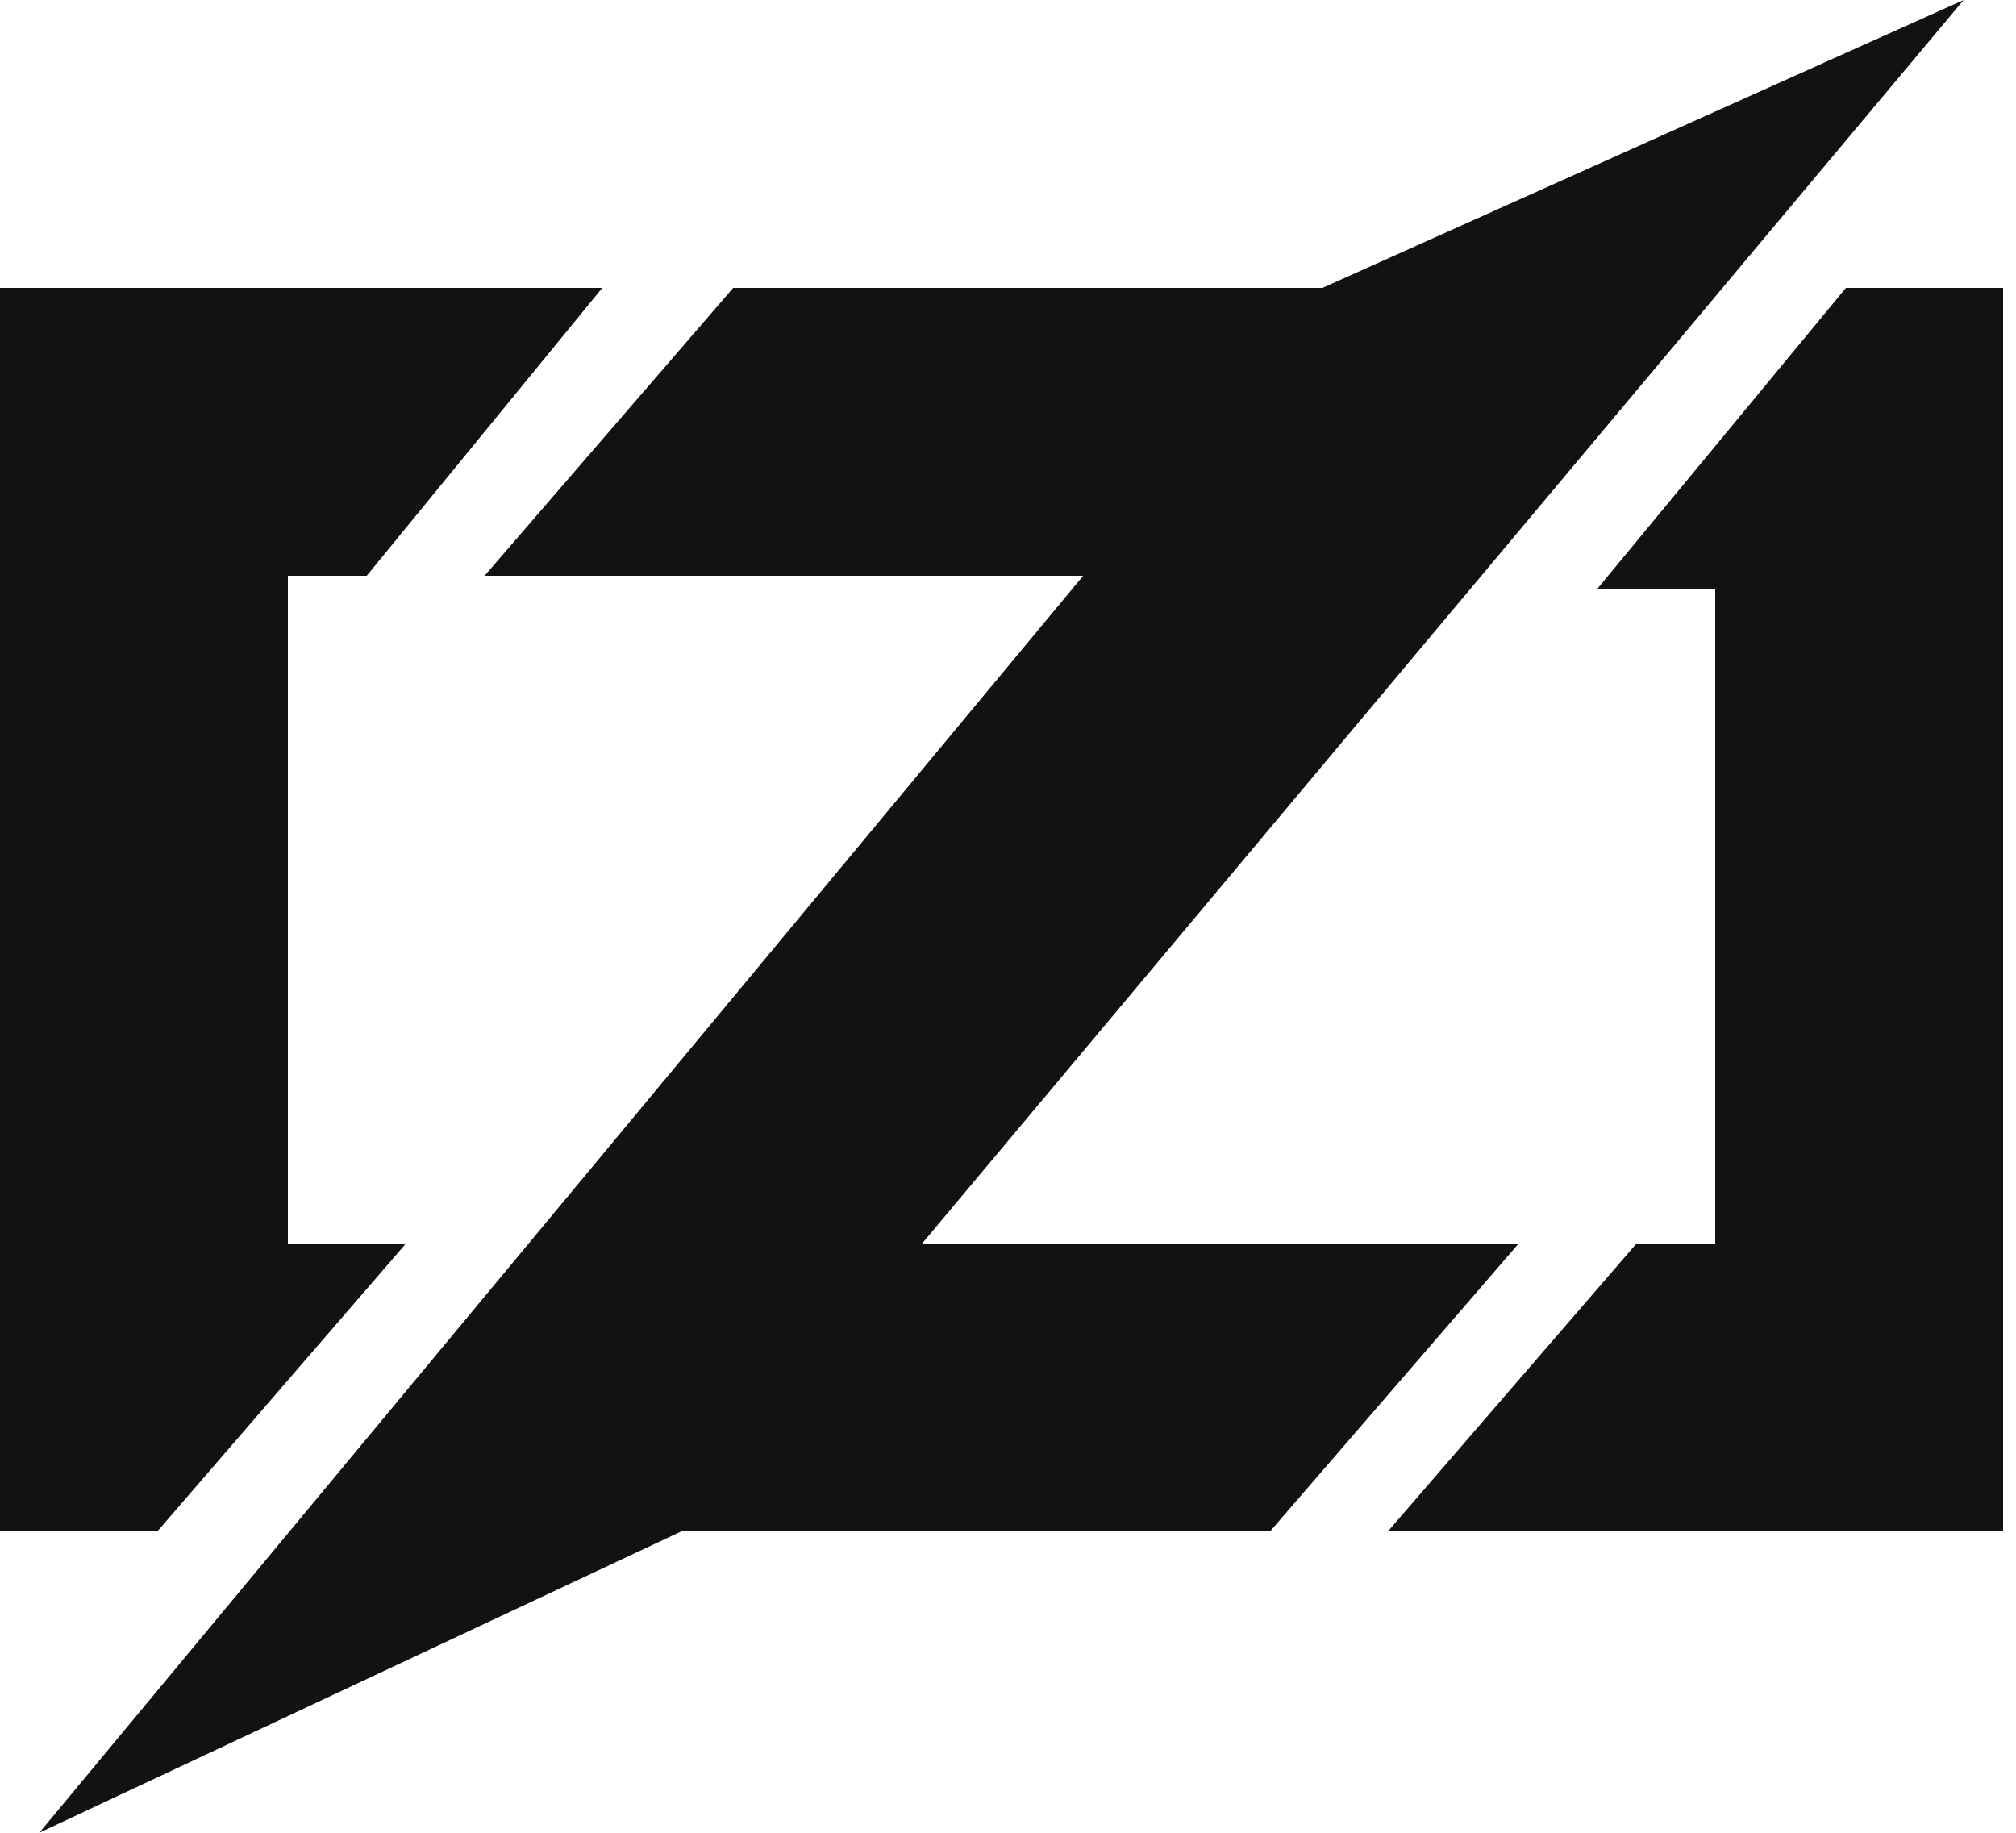
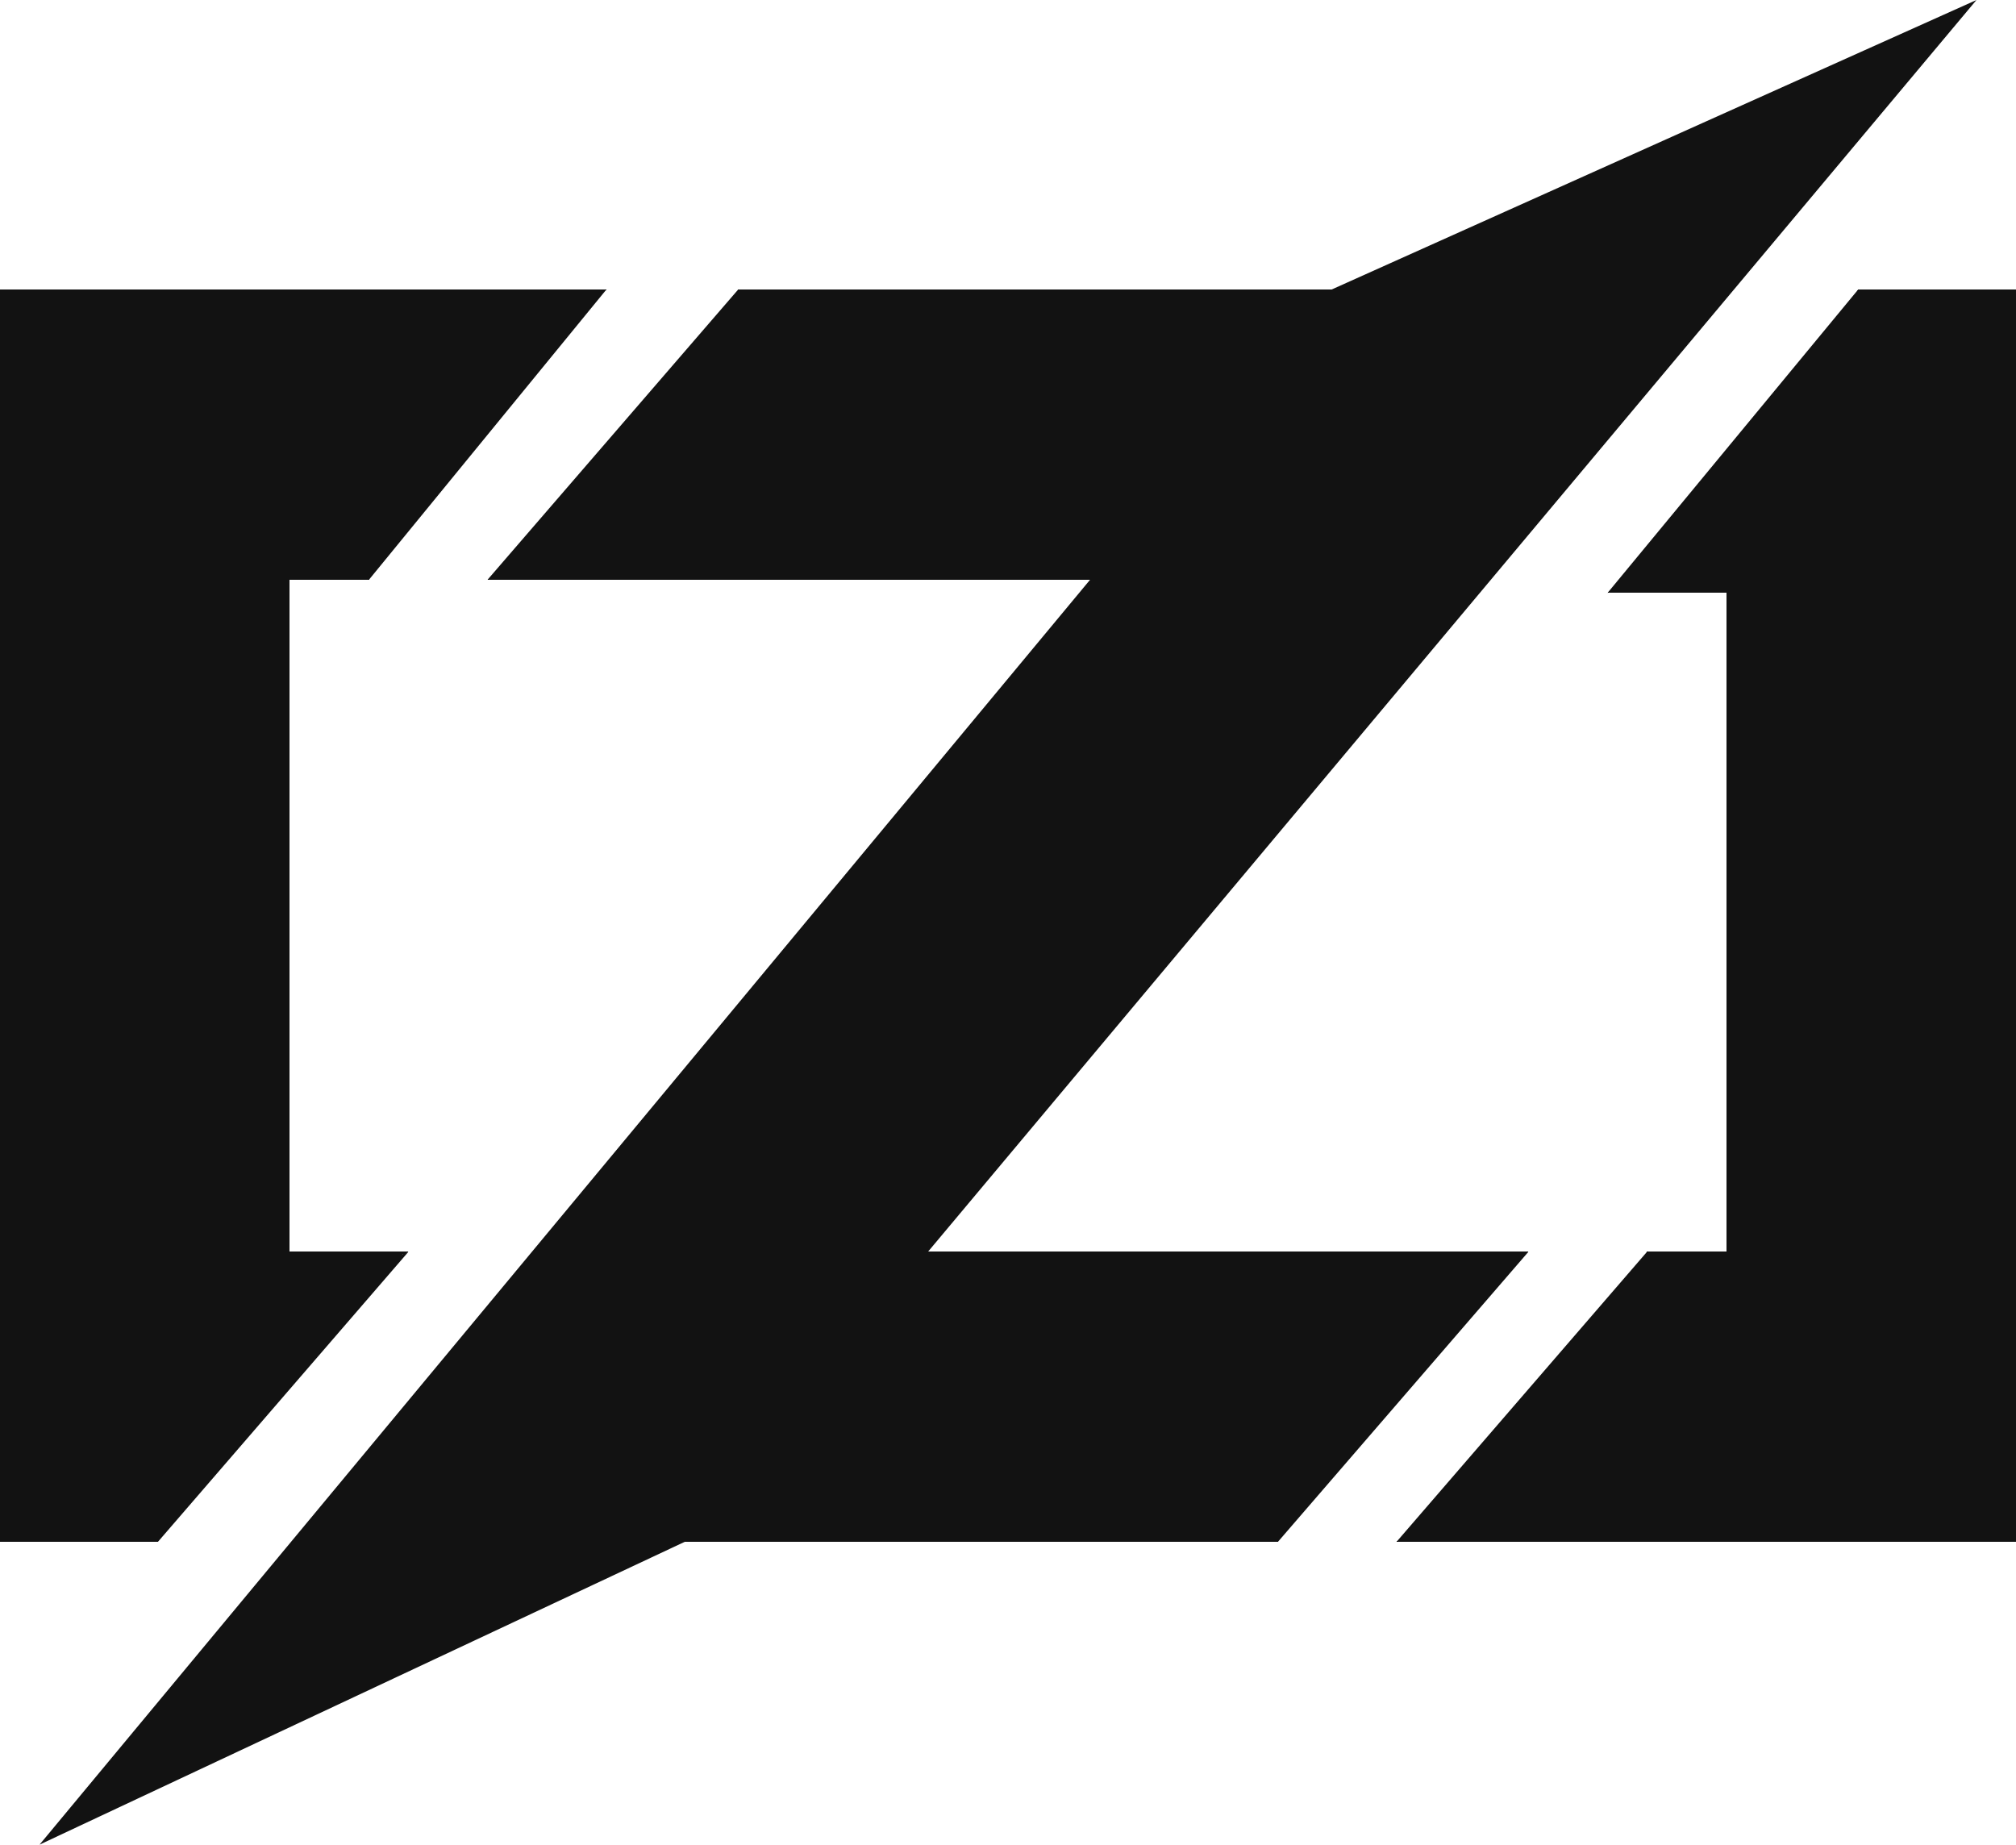
- <svg xmlns="http://www.w3.org/2000/svg" viewBox="0 0 154 140">
+ <svg xmlns="http://www.w3.org/2000/svg" viewBox="0 0 153 140">
  <g fill="#121212">
    <g>
      <polygon points="46,22 28,44 19,30" />
      <polygon points="46,22 33,33 28,44 22,44 22,95 31,95 20,100 12,117 0,117 0,22" shape-rendering="crispEdges" />
      <polygon points="31,95 12,117 4,106" />
    </g>
    <g>
      <polygon points="56,22 62,36 37,44" />
      <polygon points="56,22 111,22 111,44 37,44 56,32" shape-rendering="crispEdges" />
      <polygon points="116,95 97,117 90,104" />
      <polygon points="116,95 100,104 97,117 42,117 42,95" shape-rendering="crispEdges" />
      <polygon points="150,0 52,117 3,140 101,22" />
    </g>
    <g>
      <polygon points="141,22 140,40 122,45" />
      <polygon points="153,22 153,117 106,117 120,105 125,95 131,95 131,45 122,45 132,36 141,22" shape-rendering="crispEdges" />
      <polygon points="125,95 130,110 106,117" />
    </g>
  </g>
</svg>
